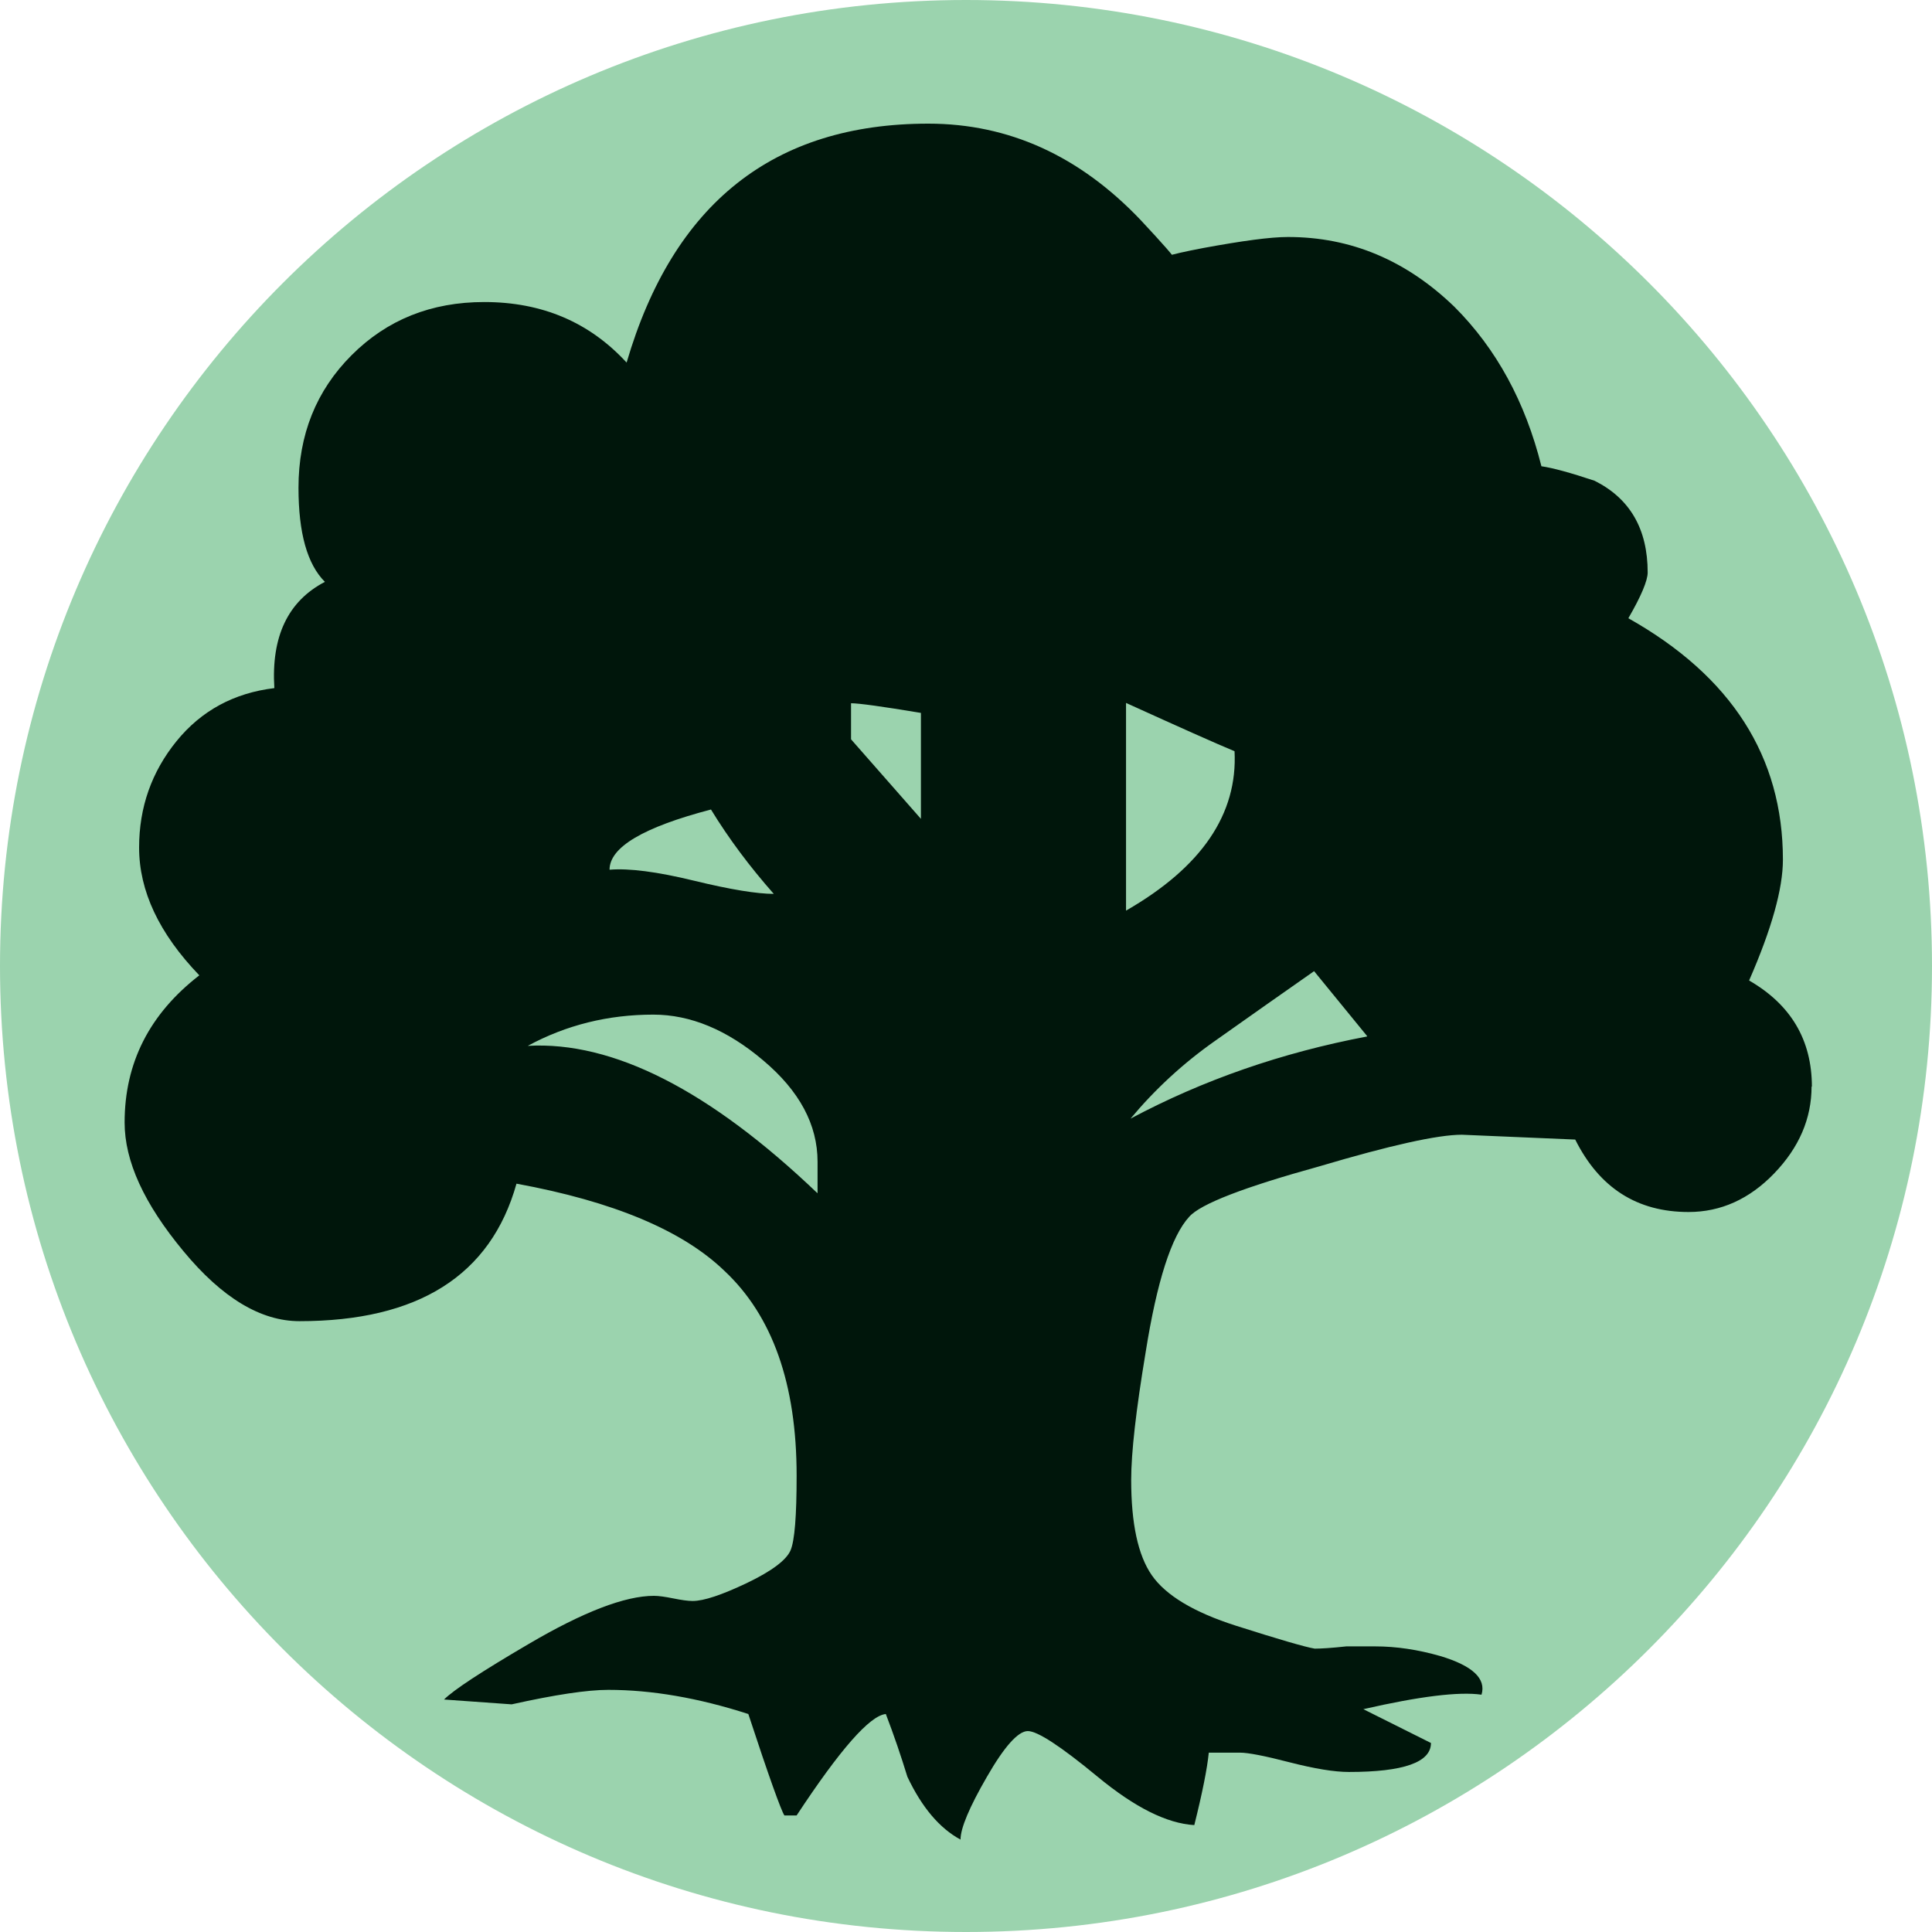
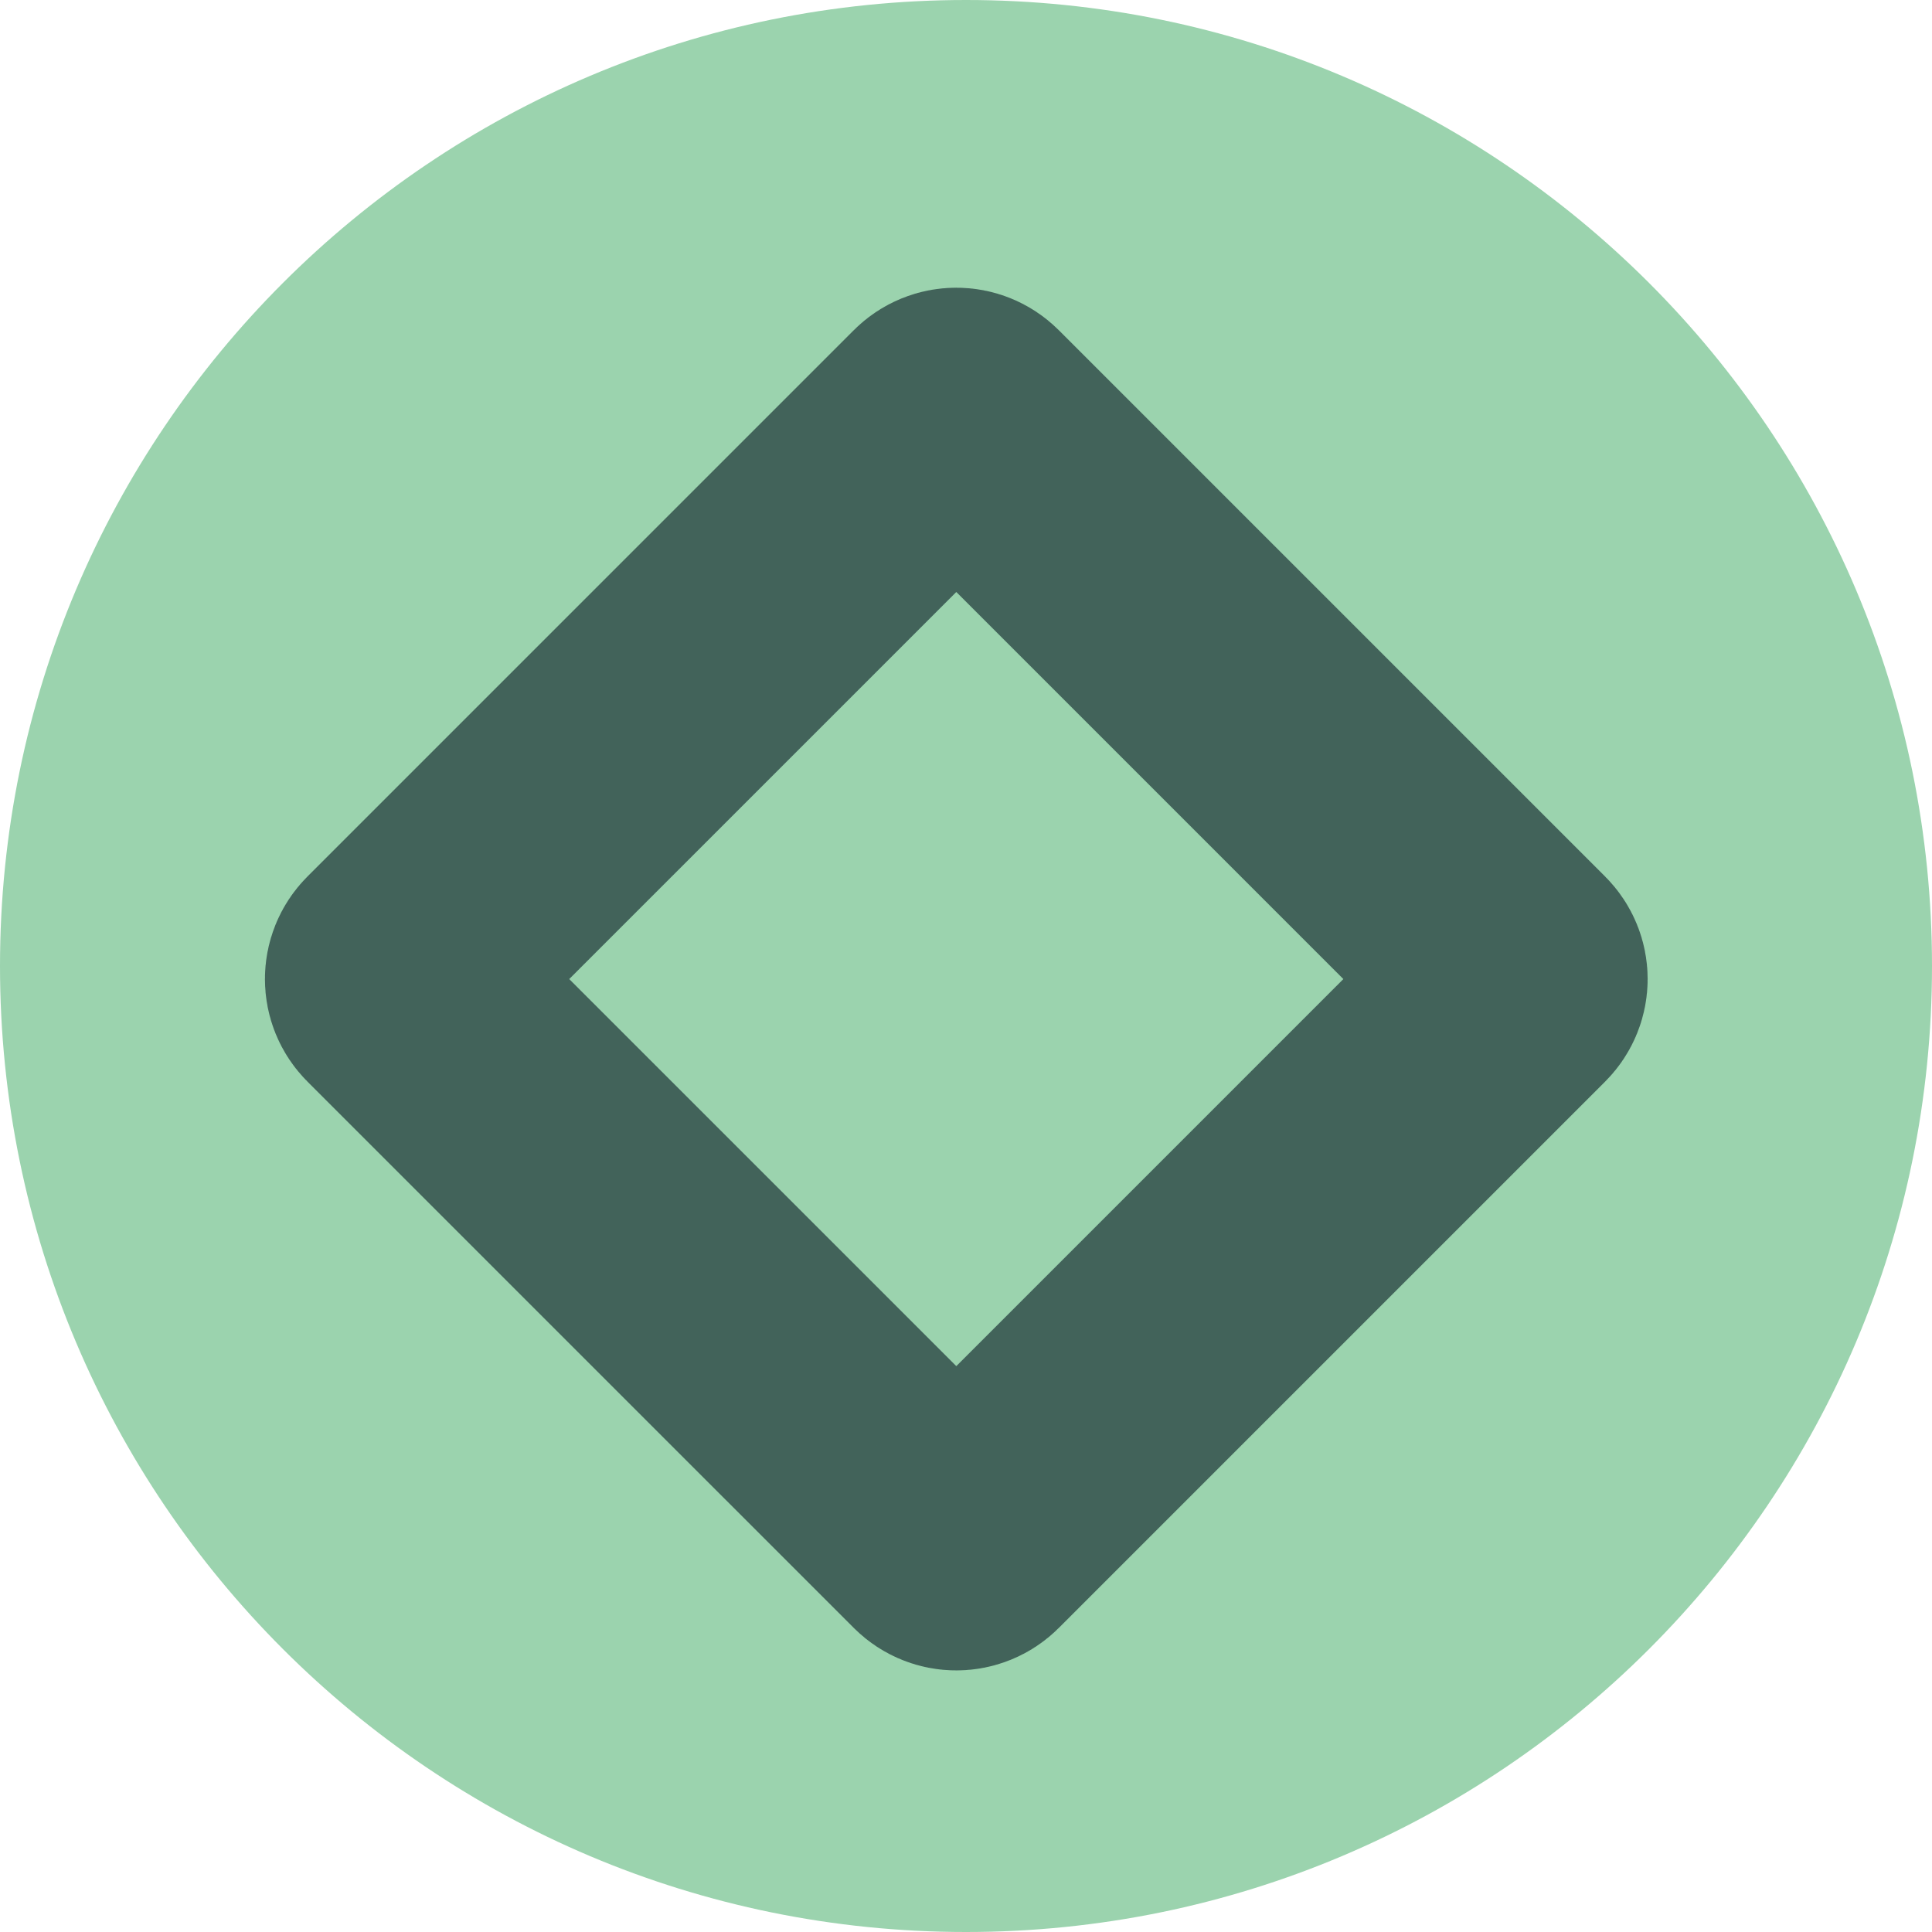
<svg xmlns="http://www.w3.org/2000/svg" viewBox="0 0 600 600" version="1.1">
  <circle cx="300" cy="300" r="300" fill="#9bd3ae" />
-   <path d="m562.6 337.4c0 10-3.9 19-11.6 27-7.7 8-16.6 12-26.6 12-16 0-27.7-7.5-35.2-22.5l-35.2-1.5c-7.5 0-22.3 3.3-44.2 9.8-23.5 6.5-37 11.7-40.5 15.7-5.5 6-10 20-13.5 42-3 18-4.5 31.2-4.5 39.7 0 13.5 2.1 23.4 6.4 29.6 4.3 6.2 13 11.5 26.2 15.7 13.2 4.2 21.4 6.6 24.4 7.1 2 0 5.2-0.2 9.8-0.7l9 0c6.5 0 13.2 1 20.2 3 10 3 14.3 7 12.8 12-7-1-19.2 0.5-36.7 4.5l21 10.5c0 6-8.5 9-25.5 9-4.5 0-10.6-1-18.4-3-7.7-2-12.9-3-15.4-3l-9.7 0c-0.5 5-2 12.5-4.5 22.5-8.5-0.5-18.5-5.5-30-15-11.5-9.5-18.7-14.2-21.7-14.2-3 0-7.3 4.8-12.7 14.2-5.5 9.5-8.2 16-8.2 19.5-6.5-3.5-12-10-16.5-19.5-2-6.5-4.2-13-6.7-19.5-5 0.5-14.2 11-27.7 31.5l-3.8 0c-1-1.5-4.8-12-11.2-31.5-15.5-5-30-7.5-43.5-7.5-6.5 0-16.5 1.5-30 4.5l-21-1.5c3-3 11.7-8.7 26.2-17.2 17-10 30-15 39-15 1.5 0 3.5 0.3 6 0.8 2.5 0.5 4.5 0.8 6 0.8 3.5 0 9.1-1.9 16.9-5.6 7.7-3.7 12.2-7.1 13.5-10.1 1.3-3 1.9-10.8 1.9-23.2 0-28.5-7.5-49.7-22.5-63.7-13-12.5-34.5-21.5-64.5-27-8 28.5-30.5 42.7-67.4 42.7-12 0-24-7.2-36-21.7C44.7 373.8 38.7 360.6 38.7 348.6c0-18.5 7.7-33.7 23.2-45.7-12.5-13-18.7-26.2-18.7-39.7 0-12.5 3.9-23.5 11.6-33 7.7-9.5 17.9-15 30.4-16.5-1-16 4.2-27 15.7-33-5.5-5.5-8.2-15.2-8.2-29.2 0-16.5 5.5-30.2 16.5-41.2 11-11 24.7-16.5 41.2-16.5 18 0 32.7 6.3 44.2 18.8 14.5-49.5 45.7-74.2 93.7-74.2 25 0 47 10 66 30 7 7.5 10.5 11.5 10.5 12-6 0-3-1.1 9-3.4 12-2.2 20.7-3.4 26.2-3.4 19.5 0 36.7 7.2 51.7 21.7 13 13 22 29.5 27 49.5 3.5 0.5 9 2 16.5 4.5 11 5.5 16.5 15 16.5 28.5 0 2.5-2 7.3-6 14.2 32 18 48 43 48 75 0 9-3.5 21.5-10.5 37.5 13 7.5 19.5 18.5 19.5 33m-308.8 33 0-9.7c0-11.5-5.6-22-16.9-31.5-11.2-9.5-22.6-14.2-34.1-14.2-14 0-27 3.2-39 9.7 26.5-1.5 56.5 13.8 89.9 45.7m-13.5-92.9c-7.5-8.5-14-17.2-19.5-26.2-21 5.5-31.5 11.7-31.5 18.7 6-0.5 14.7 0.6 26.2 3.4 11.5 2.8 19.7 4.1 24.8 4.1m45.7-23.2 0-33c-12-2-19.3-3-21.7-3l0 11.2 21.7 24.7m97.4-21c-6-2.5-17.2-7.5-33.7-15l0 64.5c23.5-13.5 34.7-30 33.7-49.5m41.2 88.5-16.5-20.2c-10 7-20.1 14.1-30.4 21.4-10.3 7.2-19.1 15.4-26.6 24.4 22.5-12 47-20.5 73.4-25.5" fill="#00160b" />
+   <rect x="300" y="-120" rx="5" ry="5" width="250" height="250" transform="rotate(45)" style="fill:#9bd3ae;stroke:#061922;stroke-width:80;opacity:0.6" />
</svg>
